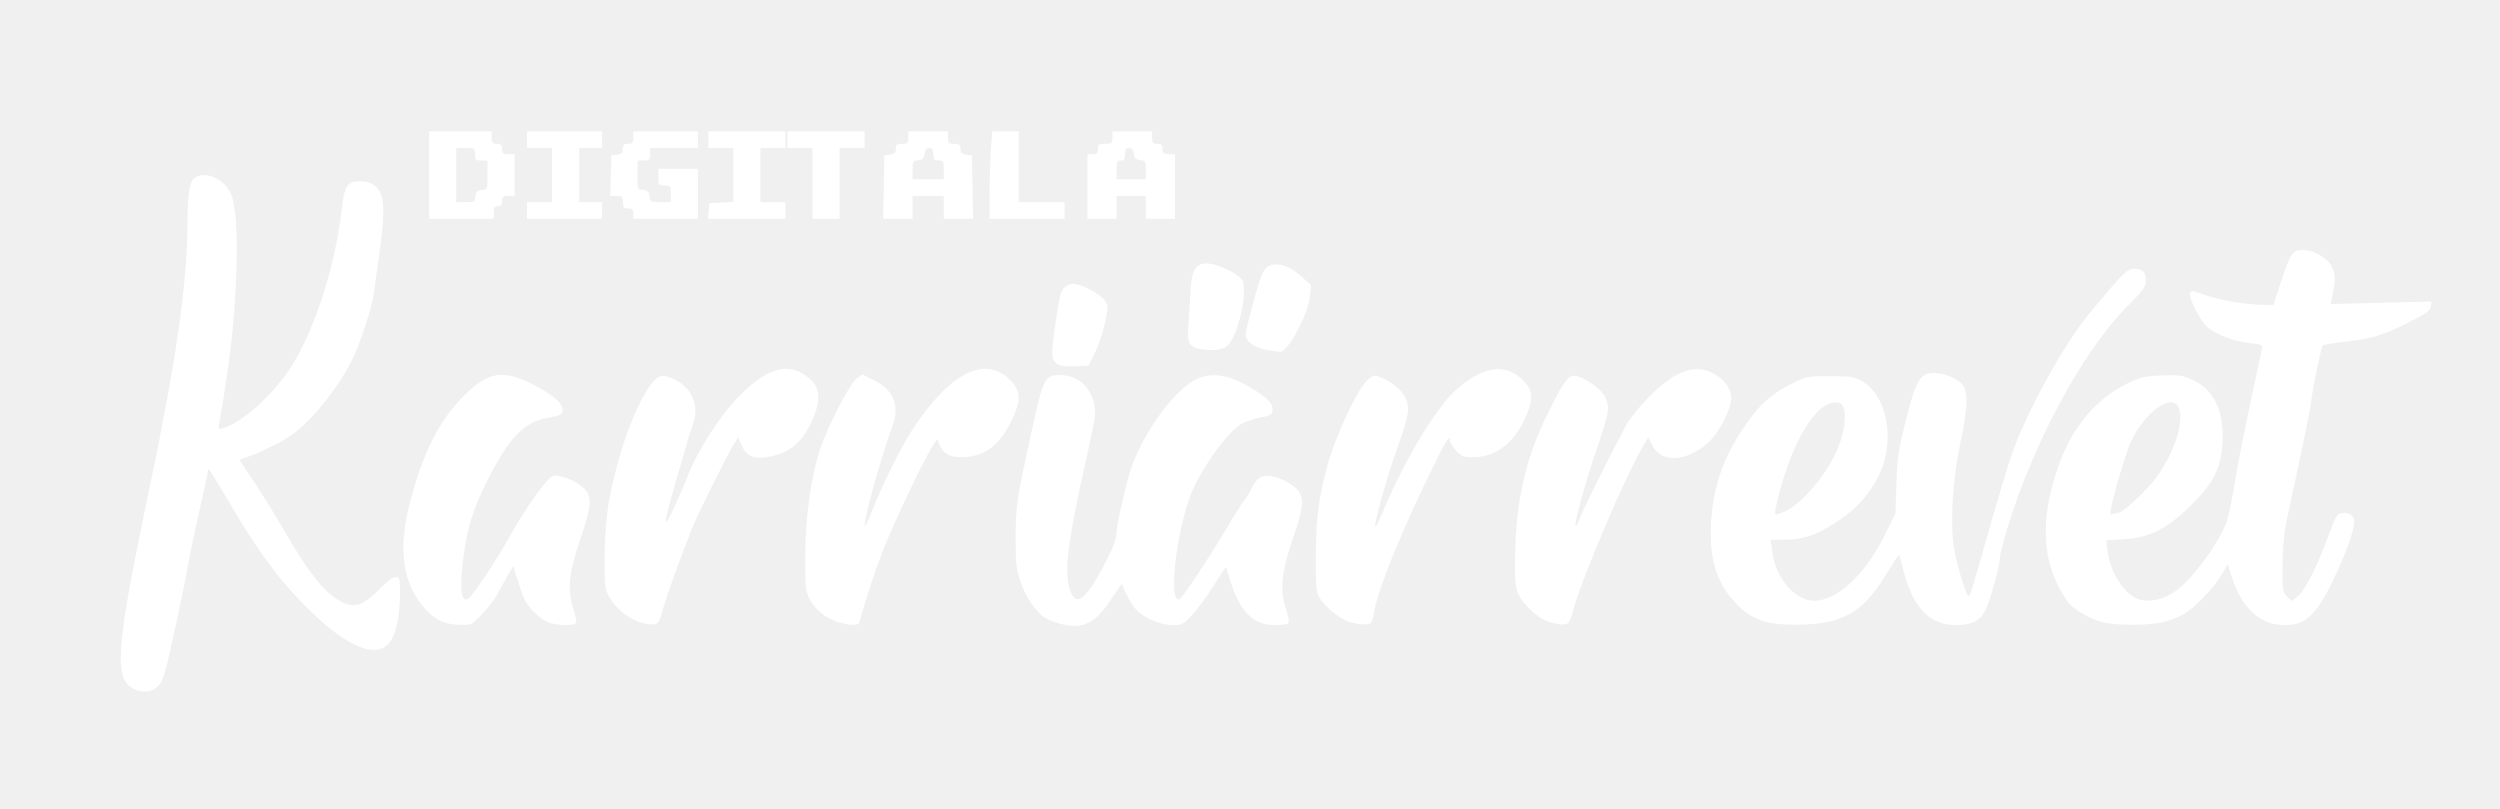
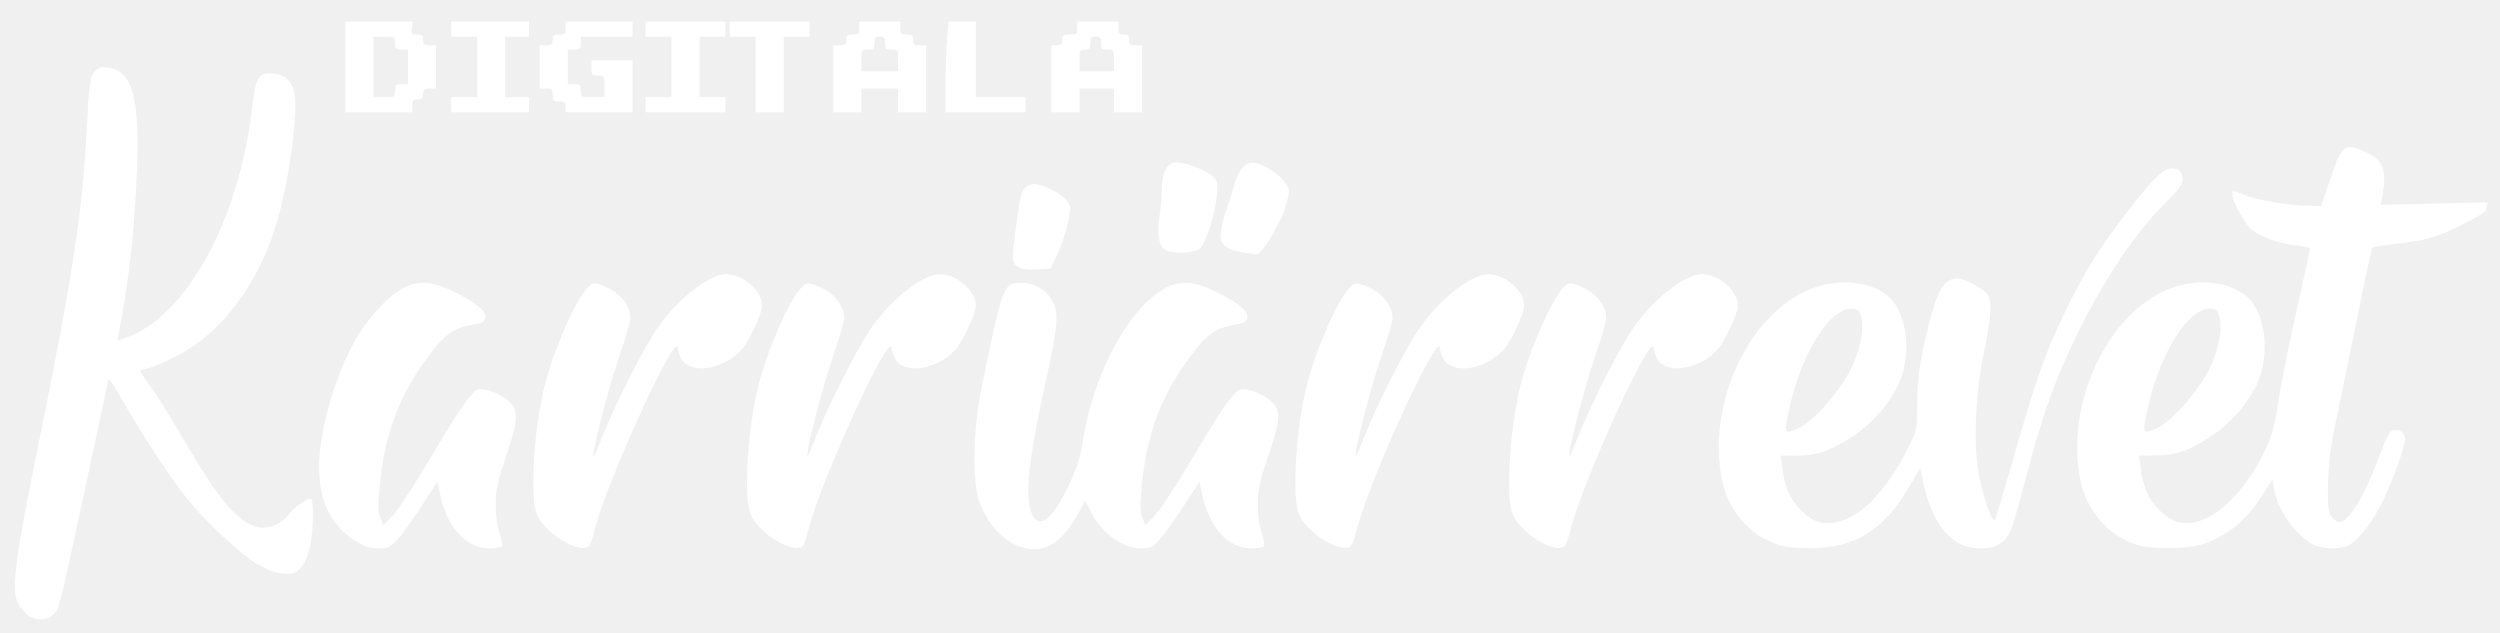
- <svg xmlns="http://www.w3.org/2000/svg" version="1.0" width="1240px" height="401px" viewBox="0 0 12000 3880" preserveAspectRatio="xMidYMid meet">
+ <svg xmlns="http://www.w3.org/2000/svg" version="1.0" width="1158px" height="293px" viewBox="0 0 11580 2930" preserveAspectRatio="xMidYMid meet">
  <g id="layer101" fill="#ffffff" stroke="none">
-     <path d="M638 3304 c-93 -50 -81 -199 81 -969 126 -598 180 -979 181 -1260 0 -152 10 -209 40 -225 50 -27 126 5 162 67 28 46 40 192 33 378 -10 255 -29 426 -82 734 -6 31 -5 33 18 26 83 -26 204 -128 296 -250 124 -165 240 -503 273 -799 14 -118 26 -136 90 -136 52 0 82 20 101 68 14 37 11 136 -11 287 -11 77 -23 160 -26 185 -7 57 -58 217 -94 296 -42 94 -131 221 -212 304 -56 58 -94 86 -163 122 -49 25 -109 52 -132 59 -24 7 -43 14 -43 15 0 2 13 23 29 46 67 99 118 180 184 293 131 225 206 315 293 351 52 22 94 4 164 -67 35 -36 65 -59 78 -59 21 0 22 4 22 83 0 91 -18 183 -44 222 -60 91 -196 41 -386 -142 -123 -119 -231 -258 -338 -436 -42 -70 -94 -156 -114 -190 -21 -34 -38 -59 -38 -55 0 4 -22 108 -50 231 -27 123 -50 232 -50 243 0 10 -26 136 -57 279 -50 230 -60 263 -84 288 -31 31 -77 35 -121 11z" />
-     <path d="M5090 2994 c-30 -8 -66 -23 -80 -33 -43 -31 -87 -97 -111 -168 -21 -59 -24 -86 -24 -213 1 -156 4 -178 81 -530 52 -234 60 -250 131 -250 108 0 182 93 167 210 -4 25 -24 124 -46 220 -77 343 -98 497 -78 579 25 104 67 88 149 -59 57 -102 81 -161 81 -198 0 -16 9 -66 20 -113 11 -46 25 -104 31 -129 45 -193 224 -450 345 -496 68 -26 140 -14 229 36 97 56 127 85 123 118 -3 23 -9 27 -64 37 -33 6 -74 21 -91 33 -65 46 -155 167 -218 291 -80 160 -135 570 -73 546 15 -6 157 -222 238 -360 29 -49 61 -99 70 -110 10 -11 27 -39 39 -63 30 -59 57 -70 124 -49 29 9 67 31 85 47 45 44 43 85 -14 251 -54 155 -62 243 -30 336 9 29 15 57 11 63 -3 5 -32 10 -64 10 -103 0 -165 -59 -212 -202 l-25 -78 -59 92 c-33 51 -79 114 -104 141 -41 44 -47 47 -93 47 -62 0 -149 -40 -183 -84 -13 -17 -32 -50 -43 -73 l-18 -42 -55 82 c-74 111 -134 139 -239 111z" />
-     <path d="M2135 2988 c-47 -17 -80 -44 -120 -97 -87 -119 -101 -273 -46 -484 60 -227 133 -375 239 -488 125 -133 199 -150 342 -78 98 49 150 92 150 124 0 25 -8 29 -75 41 -109 19 -182 95 -284 297 -77 154 -102 239 -121 410 -16 140 1 197 42 146 48 -60 128 -183 181 -278 84 -150 184 -290 212 -297 32 -8 105 21 144 56 45 41 42 87 -15 252 -54 154 -62 243 -30 335 9 29 15 57 11 63 -9 15 -97 12 -136 -4 -37 -16 -89 -66 -110 -106 -7 -14 -22 -56 -34 -94 l-21 -69 -29 49 c-16 27 -38 66 -48 87 -11 21 -43 62 -71 92 -50 53 -54 55 -101 54 -28 0 -63 -5 -80 -11z" />
-     <path d="M3045 2976 c-63 -29 -120 -92 -136 -148 -15 -55 -6 -312 14 -423 43 -231 125 -458 203 -562 33 -44 56 -49 110 -23 88 43 123 129 89 220 -9 25 -20 59 -24 75 -5 17 -29 100 -54 185 -65 227 -68 257 -11 135 25 -55 53 -117 60 -138 48 -129 163 -309 260 -404 120 -119 214 -150 297 -100 79 48 94 106 52 209 -46 113 -107 169 -208 189 -75 15 -113 1 -137 -53 l-17 -39 -21 33 c-30 48 -177 344 -200 403 -60 151 -114 302 -136 376 -23 83 -24 84 -57 86 -19 1 -56 -8 -84 -21z" />
-     <path d="M4015 2983 c-56 -20 -102 -58 -128 -106 -20 -39 -22 -55 -22 -207 1 -186 27 -379 71 -513 36 -109 143 -317 176 -340 l27 -20 55 27 c94 46 126 122 91 216 -60 165 -145 474 -133 486 2 2 19 -36 38 -84 44 -114 137 -301 191 -382 185 -281 358 -362 479 -224 39 45 39 89 0 173 -61 129 -131 183 -241 185 -62 1 -93 -17 -111 -63 l-9 -24 -15 21 c-32 45 -153 295 -216 442 -54 128 -87 224 -144 418 -4 16 -58 14 -109 -5z" />
-     <path d="M6474 2984 c-50 -18 -118 -75 -142 -118 -14 -26 -17 -58 -16 -201 1 -179 14 -278 57 -435 44 -156 149 -376 198 -412 26 -20 27 -20 70 -1 60 27 107 76 115 120 8 42 -1 79 -56 233 -41 115 -100 326 -100 358 0 9 15 -19 34 -63 108 -261 266 -521 367 -605 133 -111 240 -117 323 -20 36 43 34 89 -7 175 -55 115 -139 177 -240 179 -54 1 -61 -2 -88 -32 -16 -18 -29 -39 -29 -48 0 -32 -20 0 -85 134 -148 303 -259 575 -278 682 -12 65 -12 65 -47 67 -19 1 -54 -5 -76 -13z" />
-     <path d="M7431 2983 c-62 -22 -136 -97 -151 -153 -16 -57 -7 -311 14 -429 34 -185 69 -287 159 -464 62 -122 82 -143 120 -131 46 13 116 66 131 98 24 51 21 73 -38 246 -55 159 -112 368 -103 376 2 2 12 -17 22 -43 16 -42 136 -284 220 -441 16 -31 66 -93 110 -137 123 -124 217 -160 304 -115 56 28 91 74 91 119 0 57 -59 170 -115 219 -101 89 -222 94 -263 11 l-20 -40 -20 33 c-82 135 -288 615 -336 781 -22 77 -25 82 -52 84 -16 1 -49 -5 -73 -14z" />
-     <path d="M8478 2985 c-63 -17 -109 -47 -157 -102 -84 -94 -116 -205 -108 -368 9 -176 57 -316 159 -466 71 -106 128 -157 227 -207 73 -36 78 -37 185 -37 99 0 116 3 153 24 121 69 161 282 85 445 -43 92 -106 164 -197 225 -100 67 -168 91 -256 91 l-70 0 7 53 c13 107 74 197 155 231 110 46 274 -82 383 -300 l54 -109 5 -145 c4 -122 11 -168 41 -286 53 -213 71 -244 140 -244 50 0 118 30 140 61 24 35 20 115 -15 279 -36 169 -49 380 -30 497 13 82 58 233 70 233 8 0 11 -8 95 -305 93 -323 106 -365 148 -465 94 -222 240 -472 356 -609 151 -180 163 -191 196 -191 41 0 56 16 56 57 0 29 -13 46 -87 121 -213 212 -453 656 -577 1065 -20 65 -36 129 -36 141 0 38 -48 214 -71 257 -24 48 -66 69 -137 69 -132 0 -210 -82 -258 -271 -9 -35 -17 -65 -18 -67 -2 -1 -27 37 -56 84 -92 152 -162 210 -283 238 -81 19 -233 19 -299 1z m79 -526 c81 -31 200 -165 258 -292 32 -70 48 -156 37 -199 -6 -26 -14 -34 -35 -36 -90 -11 -203 163 -272 418 -25 94 -29 120 -21 120 3 0 17 -5 33 -11z" />
-     <path d="M10088 2985 c-56 -15 -124 -54 -155 -87 -11 -12 -35 -50 -52 -83 -83 -162 -82 -353 4 -591 63 -175 177 -309 321 -381 68 -33 86 -38 168 -41 79 -4 100 -1 144 18 106 46 156 145 150 295 -5 128 -40 200 -151 310 -112 111 -201 157 -323 163 l-84 5 6 51 c13 107 84 214 156 234 50 14 116 -2 171 -41 77 -55 197 -215 242 -324 8 -19 24 -90 35 -156 19 -120 56 -306 107 -542 14 -66 28 -129 30 -141 4 -19 -1 -22 -55 -27 -76 -8 -165 -41 -206 -77 -36 -32 -92 -141 -83 -163 5 -14 12 -13 54 3 68 26 185 48 272 52 l73 3 33 -102 c51 -153 57 -163 108 -163 55 0 117 36 140 80 18 34 18 65 1 147 l-6 32 242 -6 242 -6 -4 24 c-2 19 -23 34 -106 76 -124 62 -176 78 -307 93 -55 6 -102 14 -106 18 -8 10 -46 194 -54 259 -5 47 -25 144 -112 548 -20 91 -26 150 -27 247 -1 119 0 129 21 150 l23 22 27 -20 c34 -25 93 -140 148 -288 37 -102 43 -111 69 -114 33 -4 56 13 56 43 0 71 -122 349 -185 423 -48 56 -82 72 -150 72 -118 0 -207 -83 -255 -239 l-17 -53 -28 48 c-37 64 -129 160 -182 191 -24 14 -69 31 -100 39 -72 17 -232 17 -295 -1z m82 -525 c20 0 130 -102 175 -162 85 -113 136 -256 117 -330 -23 -90 -158 -5 -232 148 -21 43 -83 249 -96 318 -6 35 -5 38 10 33 10 -4 22 -7 26 -7z" />
-     <path d="M5073 1745 c-29 -20 -29 -43 -3 -217 16 -112 23 -136 42 -151 16 -13 31 -17 53 -13 46 9 116 48 137 77 18 24 18 28 3 105 -9 43 -31 108 -48 144 l-32 65 -65 3 c-47 2 -71 -2 -87 -13z" />
-     <path d="M6080 1679 c-59 -10 -100 -40 -100 -73 0 -12 9 -55 20 -96 56 -209 64 -228 104 -238 42 -11 89 7 144 56 l45 41 -6 56 c-9 87 -108 269 -144 264 -4 -1 -33 -5 -63 -10z" />
-     <path d="M5735 1668 c-33 -19 -36 -30 -30 -123 4 -49 8 -120 10 -156 6 -132 50 -154 183 -92 28 13 57 34 64 46 17 33 10 121 -18 210 -34 106 -56 127 -131 127 -32 0 -67 -6 -78 -12z" />
-     <path d="M2060 840 l0 -210 150 0 150 0 0 30 c0 25 4 30 25 30 20 0 25 5 25 25 0 21 5 25 30 25 l30 0 0 100 0 100 -30 0 c-25 0 -30 4 -30 25 0 18 -5 25 -20 25 -16 0 -20 7 -20 30 l0 30 -155 0 -155 0 0 -210z m222 103 c2 -22 9 -29 31 -31 27 -3 27 -4 27 -73 l0 -69 -30 0 c-27 0 -30 -3 -30 -30 0 -29 -2 -30 -45 -30 l-45 0 0 130 0 130 44 0 c41 0 45 -2 48 -27z" />
-     <path d="M2530 1010 l0 -40 60 0 60 0 0 -130 0 -130 -60 0 -60 0 0 -40 0 -40 180 0 180 0 0 40 0 40 -55 0 -55 0 0 130 0 130 55 0 55 0 0 40 0 40 -180 0 -180 0 0 -40z" />
-     <path d="M3040 1025 c0 -20 -5 -25 -25 -25 -21 0 -25 -5 -25 -30 0 -27 -3 -30 -30 -30 l-31 0 3 -97 3 -98 28 -3 c21 -3 27 -9 27 -28 0 -19 5 -24 25 -24 21 0 25 -5 25 -30 l0 -30 155 0 155 0 0 40 0 40 -115 0 -115 0 0 30 c0 27 -3 30 -30 30 l-30 0 0 69 c0 69 0 70 28 73 21 2 28 9 30 31 3 25 6 27 53 27 l49 0 0 -40 c0 -38 -2 -40 -30 -40 -28 0 -30 -2 -30 -40 l0 -40 95 0 95 0 0 120 0 120 -155 0 -155 0 0 -25z" />
-     <path d="M3402 1013 l3 -38 58 -3 57 -3 0 -129 0 -130 -60 0 -60 0 0 -40 0 -40 185 0 185 0 0 40 0 40 -60 0 -60 0 0 130 0 130 60 0 60 0 0 40 0 40 -186 0 -185 0 3 -37z" />
-     <path d="M3900 880 l0 -170 -60 0 -60 0 0 -40 0 -40 185 0 185 0 0 40 0 40 -60 0 -60 0 0 170 0 170 -65 0 -65 0 0 -170z" />
-     <path d="M4242 898 l3 -153 28 -3 c21 -3 27 -9 27 -28 0 -20 5 -24 30 -24 27 0 30 -3 30 -30 l0 -30 95 0 95 0 0 30 c0 27 3 30 30 30 25 0 30 4 30 24 0 19 6 25 28 28 l27 3 3 153 3 152 -71 0 -70 0 0 -55 0 -55 -75 0 -75 0 0 55 0 55 -70 0 -71 0 3 -152z m288 -83 c0 -41 -2 -45 -25 -45 -21 0 -25 -5 -25 -30 0 -23 -5 -30 -19 -30 -14 0 -21 8 -23 28 -2 21 -9 28 -30 30 -26 3 -28 7 -28 48 l0 44 75 0 75 0 0 -45z" />
-     <path d="M4750 932 c0 -66 3 -160 6 -210 l7 -92 63 0 64 0 0 170 0 170 110 0 110 0 0 40 0 40 -180 0 -180 0 0 -118z" />
-     <path d="M5220 895 l0 -155 25 0 c20 0 25 -5 25 -25 0 -22 4 -25 35 -25 32 0 35 -2 35 -30 l0 -30 95 0 95 0 0 30 c0 25 4 30 25 30 20 0 25 5 25 25 0 21 5 25 30 25 l30 0 0 155 0 155 -70 0 -70 0 0 -55 0 -55 -70 0 -70 0 0 55 0 55 -70 0 -70 0 0 -155z m280 -79 c0 -41 -2 -45 -27 -48 -22 -2 -29 -9 -31 -30 -2 -20 -9 -28 -23 -28 -14 0 -19 7 -19 30 0 23 -4 30 -20 30 -17 0 -20 7 -20 45 l0 45 70 0 70 0 0 -44z" />
+     <path d="M140 2857 c-13 -7 -35 -28 -47 -46 -46 -69 -34 -169 106 -856 135 -667 183 -980 202 -1340 13 -246 15 -261 41 -287 16 -16 29 -19 60 -15 109 15 145 140 133 457 -10 276 -35 511 -78 736 l-14 72 41 -14 c276 -98 517 -530 581 -1044 20 -162 29 -180 89 -180 53 0 90 26 107 77 22 68 -11 355 -66 568 -81 310 -259 556 -486 669 -49 25 -105 48 -124 52 -19 3 -35 9 -35 13 0 3 22 37 50 75 27 37 96 147 152 244 160 276 245 377 340 403 48 13 114 -14 147 -59 22 -31 79 -72 100 -72 15 0 14 138 -2 216 -15 70 -38 110 -72 126 -37 17 -105 1 -175 -40 -73 -42 -235 -193 -320 -298 -69 -84 -201 -283 -296 -448 -37 -65 -69 -115 -71 -110 -1 5 -48 220 -103 479 -136 628 -125 586 -155 613 -29 25 -67 28 -105 9z" />
+     <path d="M4737 2536 c-89 -24 -170 -114 -205 -225 -28 -92 -23 -330 12 -501 99 -487 103 -500 184 -500 60 0 109 25 140 73 37 55 34 118 -12 327 -82 365 -107 552 -86 639 15 62 39 80 76 56 53 -35 151 -231 165 -333 37 -264 154 -527 293 -665 109 -107 189 -122 315 -62 111 53 163 94 159 124 -3 22 -10 26 -63 36 -84 15 -125 44 -194 136 -141 187 -209 365 -232 608 -9 95 -9 122 3 150 l13 33 29 -28 c38 -38 104 -138 206 -309 123 -208 177 -284 205 -291 32 -8 104 20 144 56 45 41 42 87 -16 257 -39 117 -46 150 -47 218 0 52 6 98 18 132 9 29 15 57 11 63 -3 5 -30 10 -59 10 -107 0 -196 -98 -227 -249 l-13 -59 -76 116 c-42 65 -92 134 -112 155 -31 33 -41 37 -84 37 -88 0 -184 -73 -236 -178 l-21 -44 -28 52 c-80 146 -156 194 -262 166z" />
+     <path d="M1650 2508 c-166 -100 -212 -297 -137 -588 60 -233 144 -397 261 -513 109 -107 189 -122 315 -62 111 53 163 94 159 124 -3 22 -10 26 -63 36 -84 15 -125 44 -194 136 -141 187 -209 365 -232 608 -9 95 -9 122 3 150 l13 33 29 -28 c38 -38 104 -138 206 -309 123 -208 177 -284 205 -291 32 -8 104 20 144 56 45 41 42 87 -16 257 -39 117 -46 150 -47 218 0 52 6 98 18 132 9 29 15 57 11 63 -3 5 -30 10 -59 10 -107 0 -196 -98 -227 -249 l-13 -59 -76 116 c-42 65 -92 134 -112 155 -32 33 -41 37 -85 37 -37 0 -62 -8 -103 -32z" />
+     <path d="M2625 2515 c-74 -39 -131 -99 -144 -151 -25 -100 -5 -388 41 -574 40 -165 147 -408 202 -460 22 -20 28 -21 58 -11 85 30 138 90 138 156 0 14 -22 91 -50 171 -57 167 -138 486 -117 464 2 -3 21 -48 42 -100 54 -136 178 -381 241 -477 94 -141 246 -263 329 -263 77 1 165 78 165 145 0 38 -62 171 -98 208 -88 93 -238 112 -277 37 -8 -16 -15 -37 -15 -47 -2 -97 -321 597 -384 834 -22 84 -24 88 -52 91 -17 2 -50 -8 -79 -23z" />
+     <path d="M3615 2515 c-74 -39 -131 -99 -144 -151 -25 -100 -5 -388 41 -574 40 -165 147 -408 202 -460 22 -20 28 -21 58 -11 85 30 138 90 138 156 0 14 -22 91 -50 171 -57 167 -138 486 -117 464 2 -3 21 -48 42 -100 54 -136 178 -381 241 -477 94 -141 246 -263 329 -263 77 1 165 78 165 145 0 38 -62 171 -98 208 -88 93 -238 112 -277 37 -8 -16 -15 -37 -15 -47 -2 -97 -321 597 -384 834 -22 84 -24 88 -52 91 -17 2 -50 -8 -79 -23z" />
+     <path d="M6155 2515 c-74 -39 -131 -99 -144 -151 -25 -100 -5 -388 41 -574 40 -165 147 -408 202 -460 22 -20 28 -21 58 -11 85 30 138 90 138 156 0 14 -22 91 -50 171 -57 167 -138 486 -117 464 2 -3 21 -48 42 -100 54 -136 178 -381 241 -477 94 -141 246 -263 329 -263 77 1 165 78 165 145 0 38 -62 171 -98 208 -88 93 -238 112 -277 37 -8 -16 -15 -37 -15 -47 -2 -97 -321 597 -384 834 -22 84 -24 88 -52 91 -17 2 -50 -8 -79 -23z" />
+     <path d="M7145 2515 c-74 -39 -131 -99 -144 -151 -25 -100 -5 -388 41 -574 40 -165 147 -408 202 -460 22 -20 28 -21 58 -11 85 30 138 90 138 156 0 14 -22 91 -50 171 -57 167 -138 486 -117 464 2 -3 21 -48 42 -100 54 -136 178 -381 241 -477 94 -141 246 -263 329 -263 77 1 165 78 165 145 0 38 -62 171 -98 208 -88 93 -238 112 -277 37 -8 -16 -15 -37 -15 -47 -2 -97 -321 597 -384 834 -22 84 -24 88 -52 91 -17 2 -50 -8 -79 -23z" />
+     <path d="M8245 2526 c-88 -28 -154 -77 -206 -153 -46 -66 -70 -146 -76 -253 -20 -343 181 -701 445 -789 137 -47 291 -19 359 63 72 88 84 263 27 386 -43 91 -120 179 -208 238 -103 69 -169 92 -262 92 l-76 0 7 53 c11 92 35 147 84 197 54 56 98 72 165 59 115 -21 235 -146 336 -348 39 -78 40 -82 40 -186 0 -126 12 -210 51 -368 45 -179 74 -227 137 -227 30 0 119 47 136 71 24 34 20 104 -15 274 -39 193 -49 413 -25 551 18 108 65 243 77 223 4 -8 41 -133 83 -279 103 -362 154 -509 241 -685 86 -177 155 -289 270 -440 125 -164 185 -225 221 -225 38 0 54 16 54 53 0 22 -18 46 -88 115 -125 124 -269 336 -387 573 -111 221 -179 410 -255 707 -27 107 -58 213 -70 237 -25 52 -67 75 -139 75 -132 0 -223 -109 -265 -319 l-11 -54 -49 84 c-119 205 -256 290 -464 288 -54 0 -115 -6 -137 -13z m80 -540 c75 -31 204 -180 256 -292 38 -83 55 -181 39 -229 -10 -31 -16 -35 -44 -35 -113 0 -254 247 -301 528 -8 47 -3 50 50 28z" />
+     <path d="M9905 2526 c-88 -28 -154 -77 -206 -153 -46 -66 -70 -146 -76 -253 -20 -343 181 -701 445 -789 137 -47 291 -19 359 63 72 88 84 263 27 386 -43 91 -120 179 -208 238 -103 69 -169 92 -262 92 l-76 0 7 53 c11 92 35 147 84 197 77 80 161 84 266 14 121 -80 251 -286 275 -434 24 -155 63 -352 111 -562 27 -120 49 -221 49 -226 0 -5 -28 -12 -63 -15 -76 -7 -166 -39 -208 -74 -32 -28 -89 -130 -89 -162 0 -19 1 -19 48 -1 70 27 185 48 280 52 l83 3 38 -111 c58 -176 70 -185 168 -140 82 39 99 82 79 198 l-8 47 247 -6 247 -6 -4 24 c-2 20 -24 34 -114 80 -120 60 -167 73 -314 89 -52 6 -98 14 -101 18 -4 4 -37 156 -73 337 -37 182 -80 393 -97 470 -21 99 -32 178 -35 270 -5 135 1 165 38 189 43 27 120 -90 201 -306 36 -94 47 -114 66 -116 27 -4 51 14 51 39 0 36 -53 186 -100 284 -50 104 -112 185 -161 210 -40 21 -122 19 -167 -4 -80 -41 -167 -167 -179 -262 l-6 -40 -47 73 c-80 125 -170 196 -289 232 -66 19 -228 20 -286 2z m80 -540 c75 -31 204 -180 256 -292 38 -83 55 -181 39 -229 -10 -31 -16 -35 -44 -35 -113 0 -254 247 -301 528 -8 47 -3 50 50 28z" />
+     <path d="M4713 1235 c-28 -20 -28 -32 -3 -210 16 -120 23 -143 42 -158 16 -13 31 -17 53 -13 46 9 116 48 138 77 19 26 19 29 2 107 -10 44 -32 109 -49 143 l-31 64 -65 3 c-47 2 -71 -2 -87 -13z" />
+     <path d="M5750 1168 c-76 -14 -104 -40 -95 -93 5 -38 18 -85 35 -130 4 -11 13 -40 20 -65 32 -118 69 -147 143 -112 64 31 117 84 117 118 0 27 -29 123 -40 134 -3 3 -16 27 -30 55 -30 59 -67 105 -83 104 -7 -1 -37 -6 -67 -11z" />
+     <path d="M5394 1155 c-27 -18 -36 -79 -23 -154 5 -31 10 -83 10 -115 0 -76 19 -123 53 -132 49 -12 189 47 201 85 18 58 -37 280 -79 313 -27 22 -132 25 -162 3z" />
+     <path d="M1600 310 l0 -210 156 0 156 0 -4 30 c-4 27 -2 30 24 30 23 0 28 4 28 25 0 21 5 25 30 25 l30 0 0 100 0 100 -30 0 c-25 0 -30 4 -30 25 0 20 -5 25 -25 25 -21 0 -25 5 -25 30 l0 30 -155 0 -155 0 0 -210z m230 110 c0 -27 3 -30 30 -30 l30 0 0 -80 0 -80 -30 0 c-27 0 -30 -3 -30 -30 0 -29 -1 -30 -50 -30 l-50 0 0 140 0 140 50 0 c49 0 50 -1 50 -30z" />
+     <path d="M2090 485 l0 -35 60 0 60 0 0 -140 0 -140 -60 0 -60 0 0 -35 0 -35 180 0 180 0 0 35 0 35 -55 0 -55 0 0 140 0 140 55 0 55 0 0 35 0 35 -180 0 -180 0 0 -35z" />
+     <path d="M2620 495 c0 -21 -5 -25 -30 -25 -27 0 -30 -3 -30 -30 0 -27 -3 -30 -30 -30 l-30 0 0 -100 0 -100 30 0 c25 0 30 -4 30 -25 0 -21 5 -25 30 -25 27 0 30 -3 30 -30 l0 -30 155 0 155 0 0 35 0 35 -120 0 -120 0 0 30 c0 27 -3 30 -30 30 l-30 0 0 80 0 80 30 0 c27 0 30 3 30 30 0 30 1 30 55 30 l55 0 0 -50 c0 -49 -1 -50 -30 -50 -28 0 -30 -3 -30 -35 l0 -35 95 0 95 0 0 120 0 120 -155 0 -155 0 0 -25z" />
+     <path d="M2990 485 l0 -35 60 0 60 0 0 -140 0 -140 -60 0 -60 0 0 -35 0 -35 185 0 185 0 0 35 0 35 -60 0 -60 0 0 140 0 140 60 0 60 0 0 35 0 35 -185 0 -185 0 0 -35z" />
+     <path d="M3500 345 l0 -175 -60 0 -60 0 0 -35 0 -35 185 0 185 0 0 35 0 35 -60 0 -60 0 0 175 0 175 -65 0 -65 0 0 -175z" />
+     <path d="M3860 365 l0 -155 30 0 c25 0 30 -4 30 -25 0 -21 5 -25 30 -25 27 0 30 -3 30 -30 l0 -30 95 0 95 0 0 30 c0 27 3 30 30 30 25 0 30 4 30 25 0 21 5 25 30 25 l30 0 0 155 0 155 -65 0 -65 0 0 -55 0 -55 -85 0 -85 0 0 55 0 55 -65 0 -65 0 0 -155z m300 -85 c0 -49 -1 -50 -30 -50 -27 0 -30 -3 -30 -30 0 -25 -4 -30 -25 -30 -21 0 -25 5 -25 30 0 27 -3 30 -30 30 -29 0 -30 1 -30 50 l0 50 85 0 85 0 0 -50z" />
+     <path d="M4380 393 c0 -71 3 -165 7 -210 l6 -83 63 0 64 0 0 175 0 175 115 0 115 0 0 35 0 35 -185 0 -185 0 0 -127z" />
+     <path d="M4870 365 l0 -155 25 0 c20 0 25 -5 25 -25 0 -22 4 -25 35 -25 32 0 35 -2 35 -30 l0 -30 95 0 95 0 0 30 c0 25 4 30 25 30 20 0 25 5 25 25 0 21 5 25 30 25 l30 0 0 155 0 155 -65 0 -65 0 0 -55 0 -55 -80 0 -80 0 0 55 0 55 -65 0 -65 0 0 -155z m290 -85 c0 -49 -1 -50 -30 -50 -27 0 -30 -3 -30 -30 0 -25 -4 -30 -25 -30 -21 0 -25 5 -25 30 0 25 -4 30 -25 30 -23 0 -25 3 -25 50 l0 50 80 0 80 0 0 -50z" />
  </g>
</svg>
